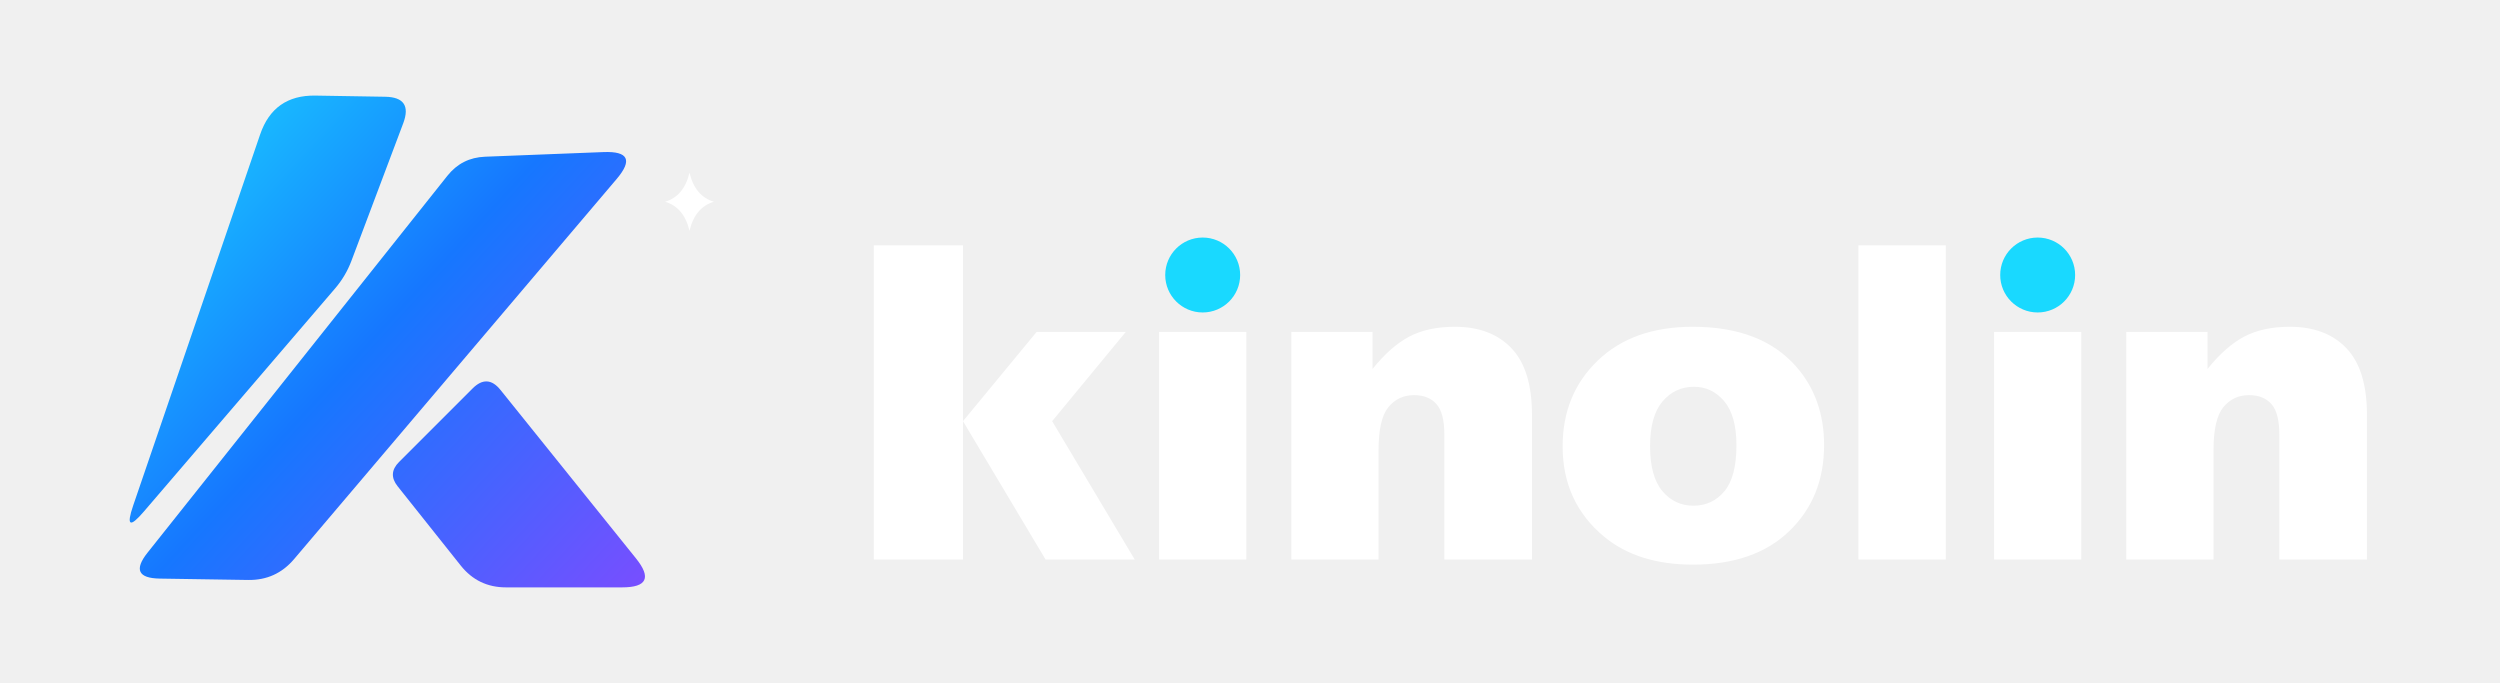
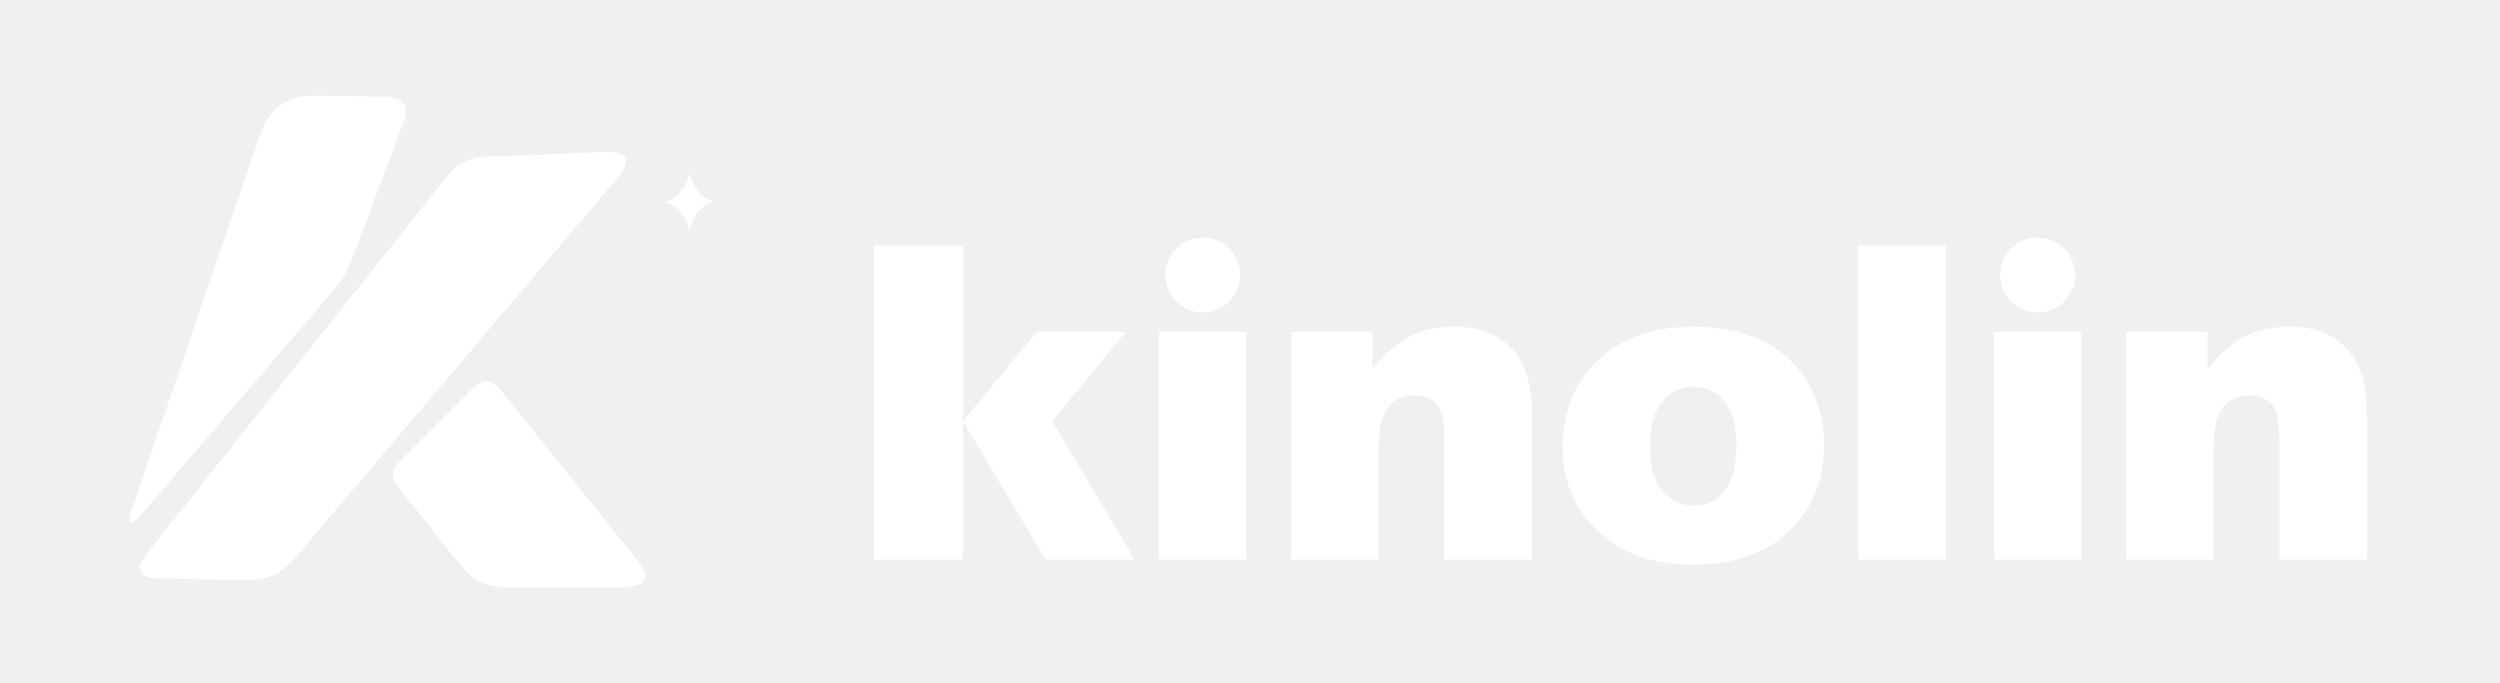
<svg xmlns="http://www.w3.org/2000/svg" width="1528" height="417" viewBox="0 0 1527.86 417.04">
-   <defs>
-     <linearGradient id="kinolin-gradient" x1="74.84" y1="58" x2="402.86" y2="359.04" gradientUnits="userSpaceOnUse">
-       <stop offset="0" stop-color="#19D9FF" />
-       <stop offset="0.48" stop-color="#1677FF" />
-       <stop offset="1" stop-color="#7B4DFF" />
-     </linearGradient>
-   </defs>
  <g id="kinolin-symbol">
-     <path id="k-stem" d="M 158.87 82.18 Q 167.14 58 192.7 58.43 L 235.3 59.14 Q 252.34 59.42 246.33 75.37 L 214.66 159.46 Q 211.16 168.76 204.69 176.31 L 87.78 312.71 Q 74.84 327.8 81.27 308.99 Z" fill="url(#kinolin-gradient)" />
-     <path id="k-diagonal" d="M 273.32 107.45 Q 282.16 96.34 296.35 95.79 L 368.8 92.96 Q 391.5 92.08 376.8 109.4 L 179.59 341.79 Q 168.56 354.78 151.52 354.51 L 97.56 353.67 Q 77.68 353.36 90.06 337.8 Z" fill="url(#kinolin-gradient)" />
-     <path id="k-lower" d="M 288.74 237.44 Q 297.78 228.4 305.79 238.36 L 388.62 341.34 Q 402.86 359.04 380.14 359.04 L 309.14 359.04 Q 292.1 359.04 281.49 345.71 L 242.91 297.24 Q 236.72 289.46 243.75 282.43 Z" fill="url(#kinolin-gradient)" />
-     <path id="spark" d="M 421.32 105.57 Q 424.73 119.91 436.23 123.32 Q 424.73 126.73 421.32 141.07 Q 417.91 126.73 406.41 123.32 Q 417.91 119.91 421.32 105.57 Z" fill="#FFFFFF" />
+     <path id="k-stem" d="M 158.87 82.18 Q 167.14 58 192.7 58.43 L 235.3 59.14 Q 252.34 59.42 246.33 75.37 L 214.66 159.46 Q 211.16 168.76 204.69 176.31 L 87.78 312.71 Q 74.84 327.8 81.27 308.99 Z" fill="#ffffff" />
+     <path id="k-diagonal" d="M 273.32 107.45 Q 282.16 96.34 296.35 95.79 L 368.8 92.96 Q 391.5 92.08 376.8 109.4 L 179.59 341.79 Q 168.56 354.78 151.52 354.51 L 97.56 353.67 Q 77.68 353.36 90.06 337.8 Z" fill="#ffffff" />
+     <path id="k-lower" d="M 288.74 237.44 Q 297.78 228.4 305.79 238.36 L 388.62 341.34 Q 402.86 359.04 380.14 359.04 L 309.14 359.04 Q 292.1 359.04 281.49 345.71 L 242.91 297.24 Q 236.72 289.46 243.75 282.43 Z" fill="#ffffff" />
+     <path id="spark" d="M 421.32 105.57 Q 424.73 119.91 436.23 123.32 Q 424.73 126.73 421.32 141.07 Q 417.91 126.73 406.41 123.32 Q 417.91 119.91 421.32 105.57 Z" fill="#ffffff" />
  </g>
-   <g id="kinolin-wordmark" fill="#FFFFFF">
+   <g id="kinolin-wordmark" fill="#ffffff">
    <g id="letter-k">
      <path d="M533.99 149.96H588.49V257.44L633.5 202.88H688L642.99 257.44L693.46 342H638.96L588.49 257.44V342H533.99Z" />
    </g>
    <g id="letter-i">
      <path d="M708.36 202.88H761.67V342H708.36Z" />
    </g>
    <g id="letter-n">
      <path d="M789.19 202.88H838.83V225.54Q849.97 211.66 861.37 205.7Q872.76 199.74 889.14 199.74Q911.28 199.74 923.79 212.9Q936.3 226.07 936.3 253.58V342H882.72V265.5Q882.72 252.4 877.87 246.96Q873.02 241.53 864.25 241.53Q854.55 241.53 848.53 248.86Q842.5 256.2 842.5 275.19V342H789.19Z" />
    </g>
    <g id="letter-o">
      <path d="M955.03 272.83Q955.03 241 976.52 220.37Q998 199.74 1034.55 199.74Q1076.34 199.74 1097.69 223.97Q1114.85 243.49 1114.85 272.05Q1114.85 304.14 1093.56 324.64Q1072.28 345.14 1034.68 345.14Q1001.15 345.14 980.45 328.11Q955.03 307.02 955.03 272.83Z M1008.48 272.7Q1008.48 291.3 1016.01 300.21Q1023.55 309.12 1034.94 309.12Q1046.47 309.12 1053.87 300.34Q1061.27 291.57 1061.27 272.18Q1061.27 254.1 1053.81 245.26Q1046.34 236.42 1035.34 236.42Q1023.68 236.42 1016.08 245.39Q1008.48 254.36 1008.48 272.7Z" />
    </g>
    <g id="letter-l">
      <path d="M1135.82 149.96H1189.26V342H1135.82Z" />
    </g>
    <g id="letter-i-2">
      <path d="M1218.74 202.88H1272.06V342H1218.74Z" />
    </g>
    <g id="letter-n-2">
      <path d="M1299.57 202.88H1349.22V225.54Q1360.36 211.66 1371.75 205.7Q1383.15 199.74 1399.52 199.74Q1421.66 199.74 1434.17 212.9Q1446.68 226.07 1446.68 253.58V342H1393.11V265.5Q1393.11 252.4 1388.26 246.96Q1383.41 241.53 1374.64 241.53Q1364.94 241.53 1358.92 248.86Q1352.89 256.2 1352.89 275.19V342H1299.57Z" />
    </g>
-     <circle id="idot-1" cx="735.01" cy="168.1" r="22.9" fill="#19D9FF" />
-     <circle id="idot-2" cx="1245.4" cy="168.1" r="22.9" fill="#19D9FF" />
+     <circle id="idot-1" cx="735.01" cy="168.1" r="22.9" fill="#ffffff" />
+     <circle id="idot-2" cx="1245.4" cy="168.1" r="22.9" fill="#ffffff" />
  </g>
</svg>
